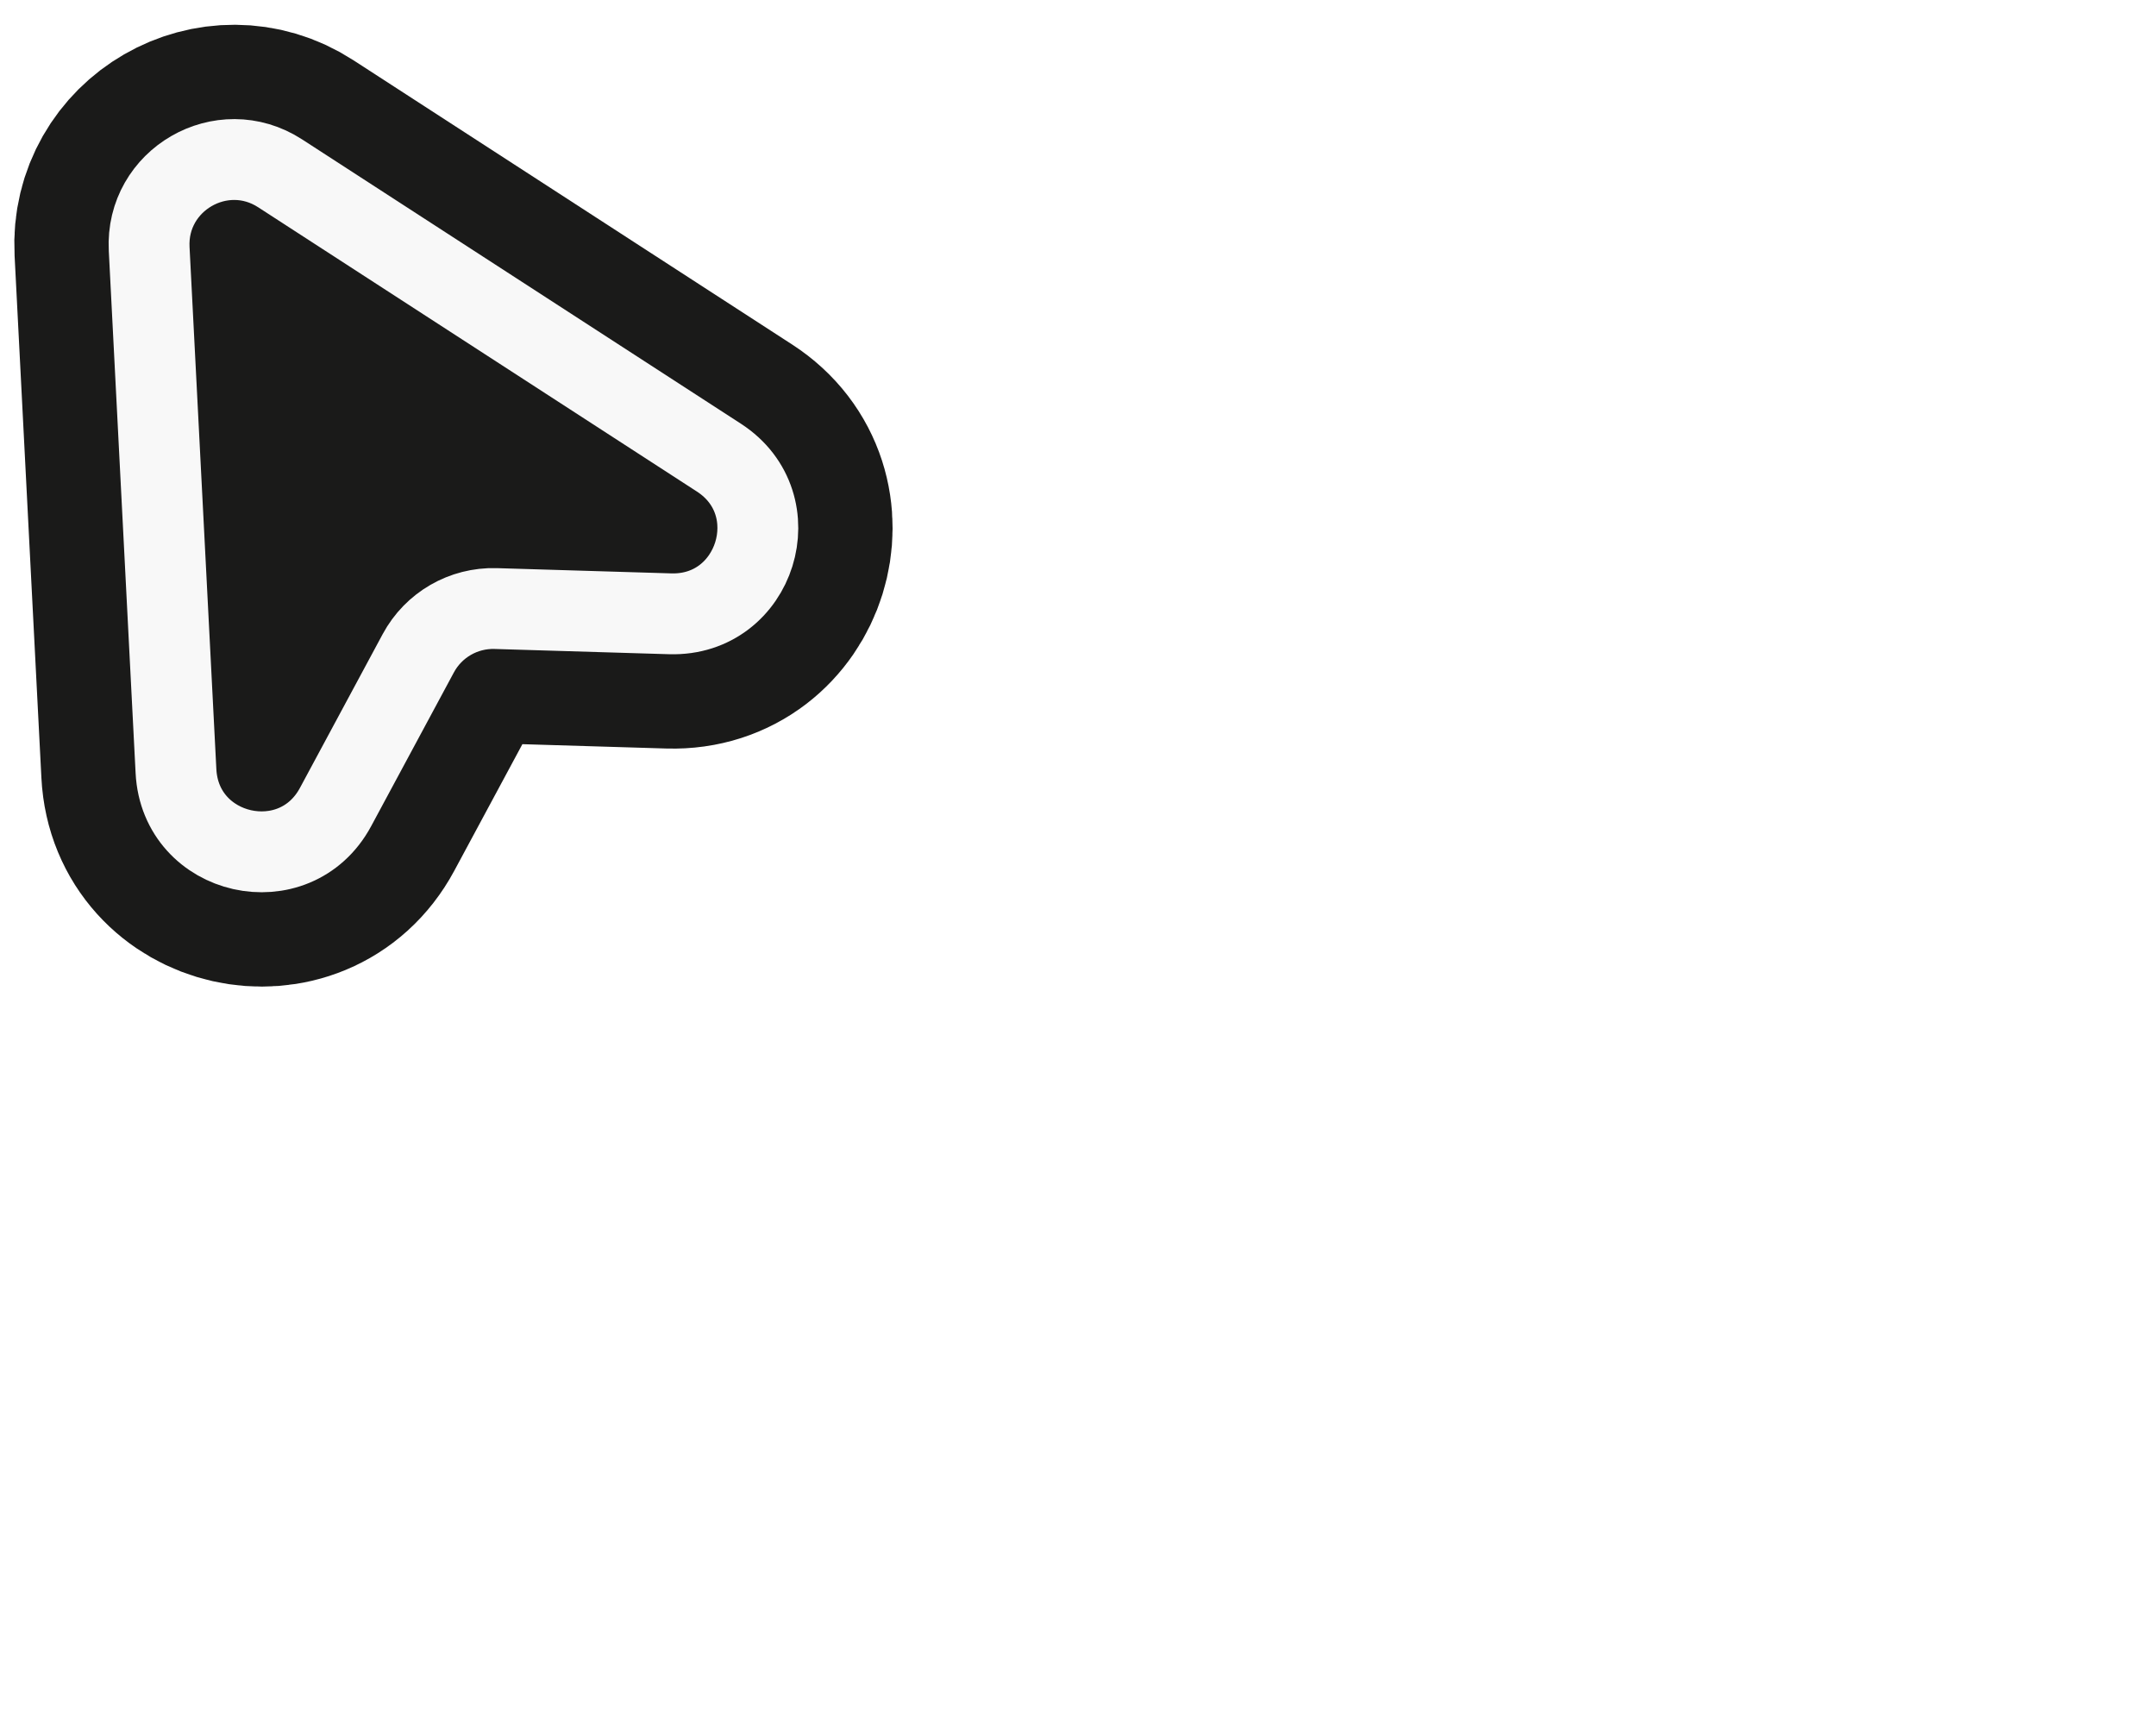
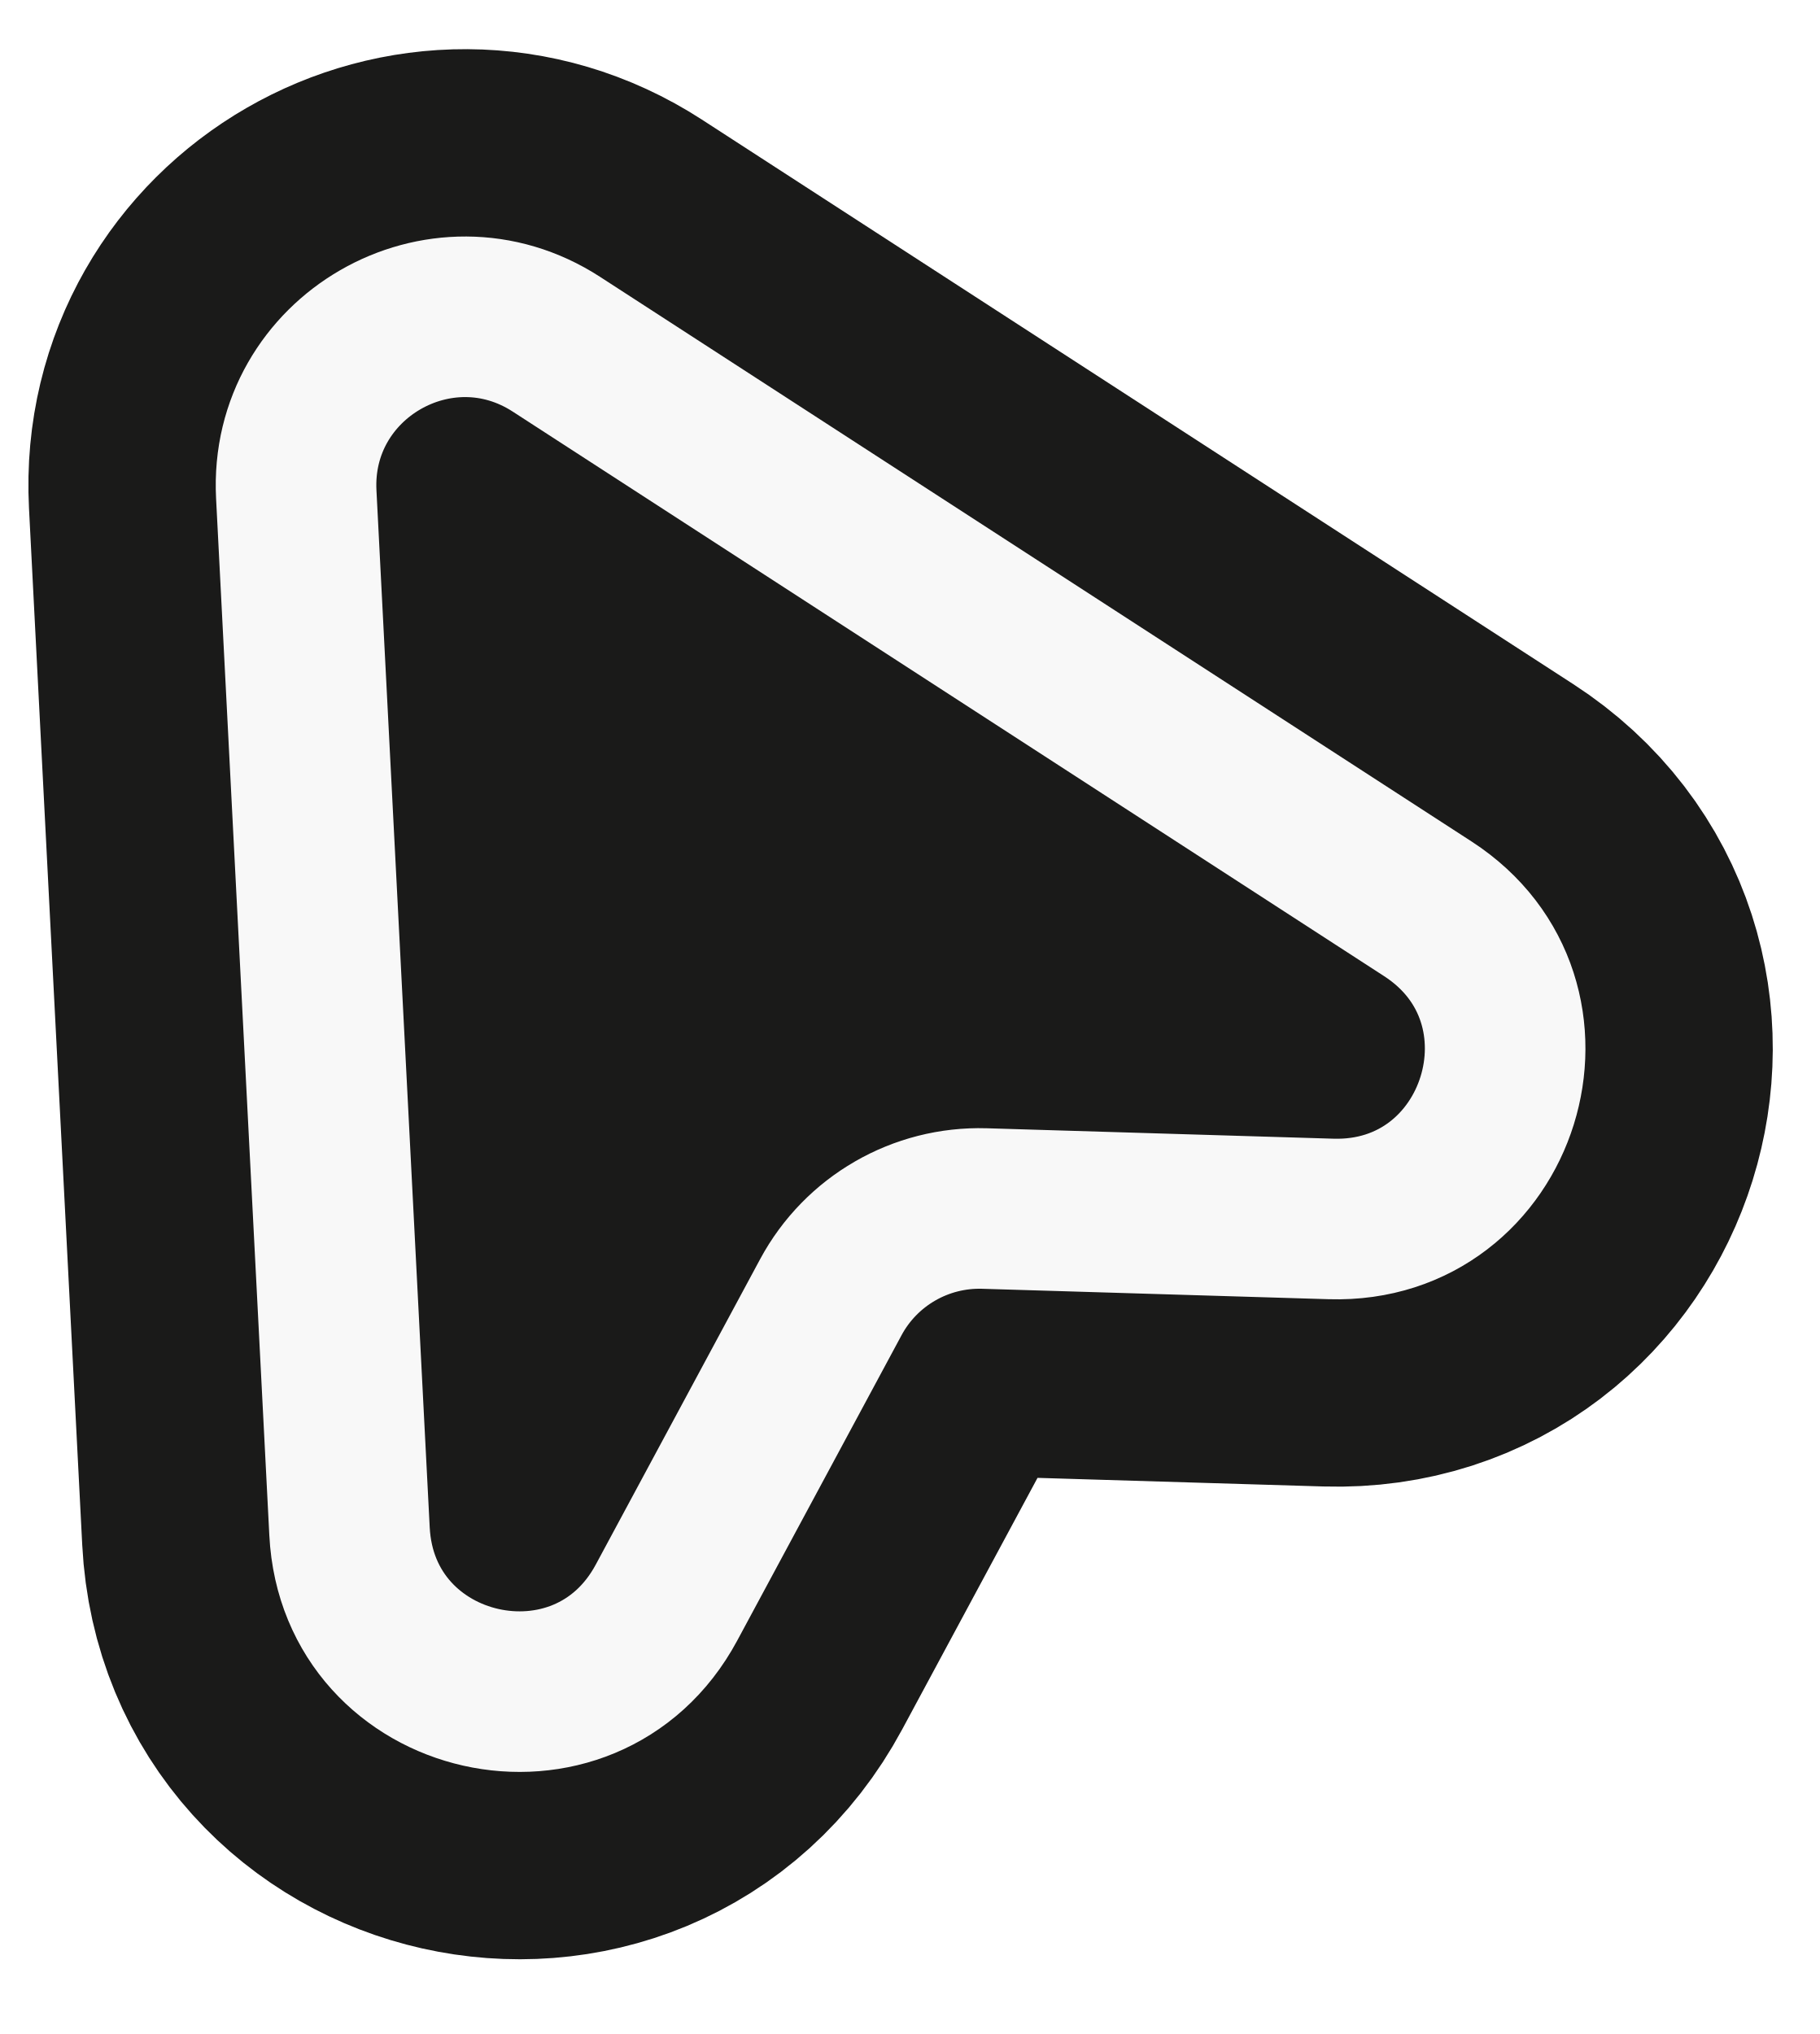
- <svg xmlns="http://www.w3.org/2000/svg" width="80" height="64" viewBox="0 0 80 64" fill="none">
+ <svg xmlns="http://www.w3.org/2000/svg" width="34" height="38" viewBox="0 0 34 38" fill="none">
  <g id="Group 1597881814">
    <g id="Frame 2087327365">
      <path id="Vector 269" d="M6.53 28.611L5.535 9.236C5.403 6.669 8.237 5.033 10.395 6.431L26.676 16.979C29.352 18.713 28.055 22.868 24.869 22.773L18.391 22.578C17.198 22.543 16.087 23.184 15.522 24.235L12.451 29.942C10.94 32.75 6.693 31.795 6.53 28.611Z" stroke="#1A1A19" stroke-width="10" />
      <path id="Vector 270" d="M6.53 28.611L5.535 9.236C5.403 6.669 8.237 5.033 10.395 6.431L26.676 16.979C29.352 18.713 28.055 22.868 24.869 22.773L18.391 22.578C17.198 22.543 16.087 23.184 15.522 24.235L12.451 29.942C10.94 32.75 6.693 31.795 6.53 28.611Z" fill="#1A1A19" stroke="#F8F8F8" stroke-width="3" />
    </g>
  </g>
</svg>
